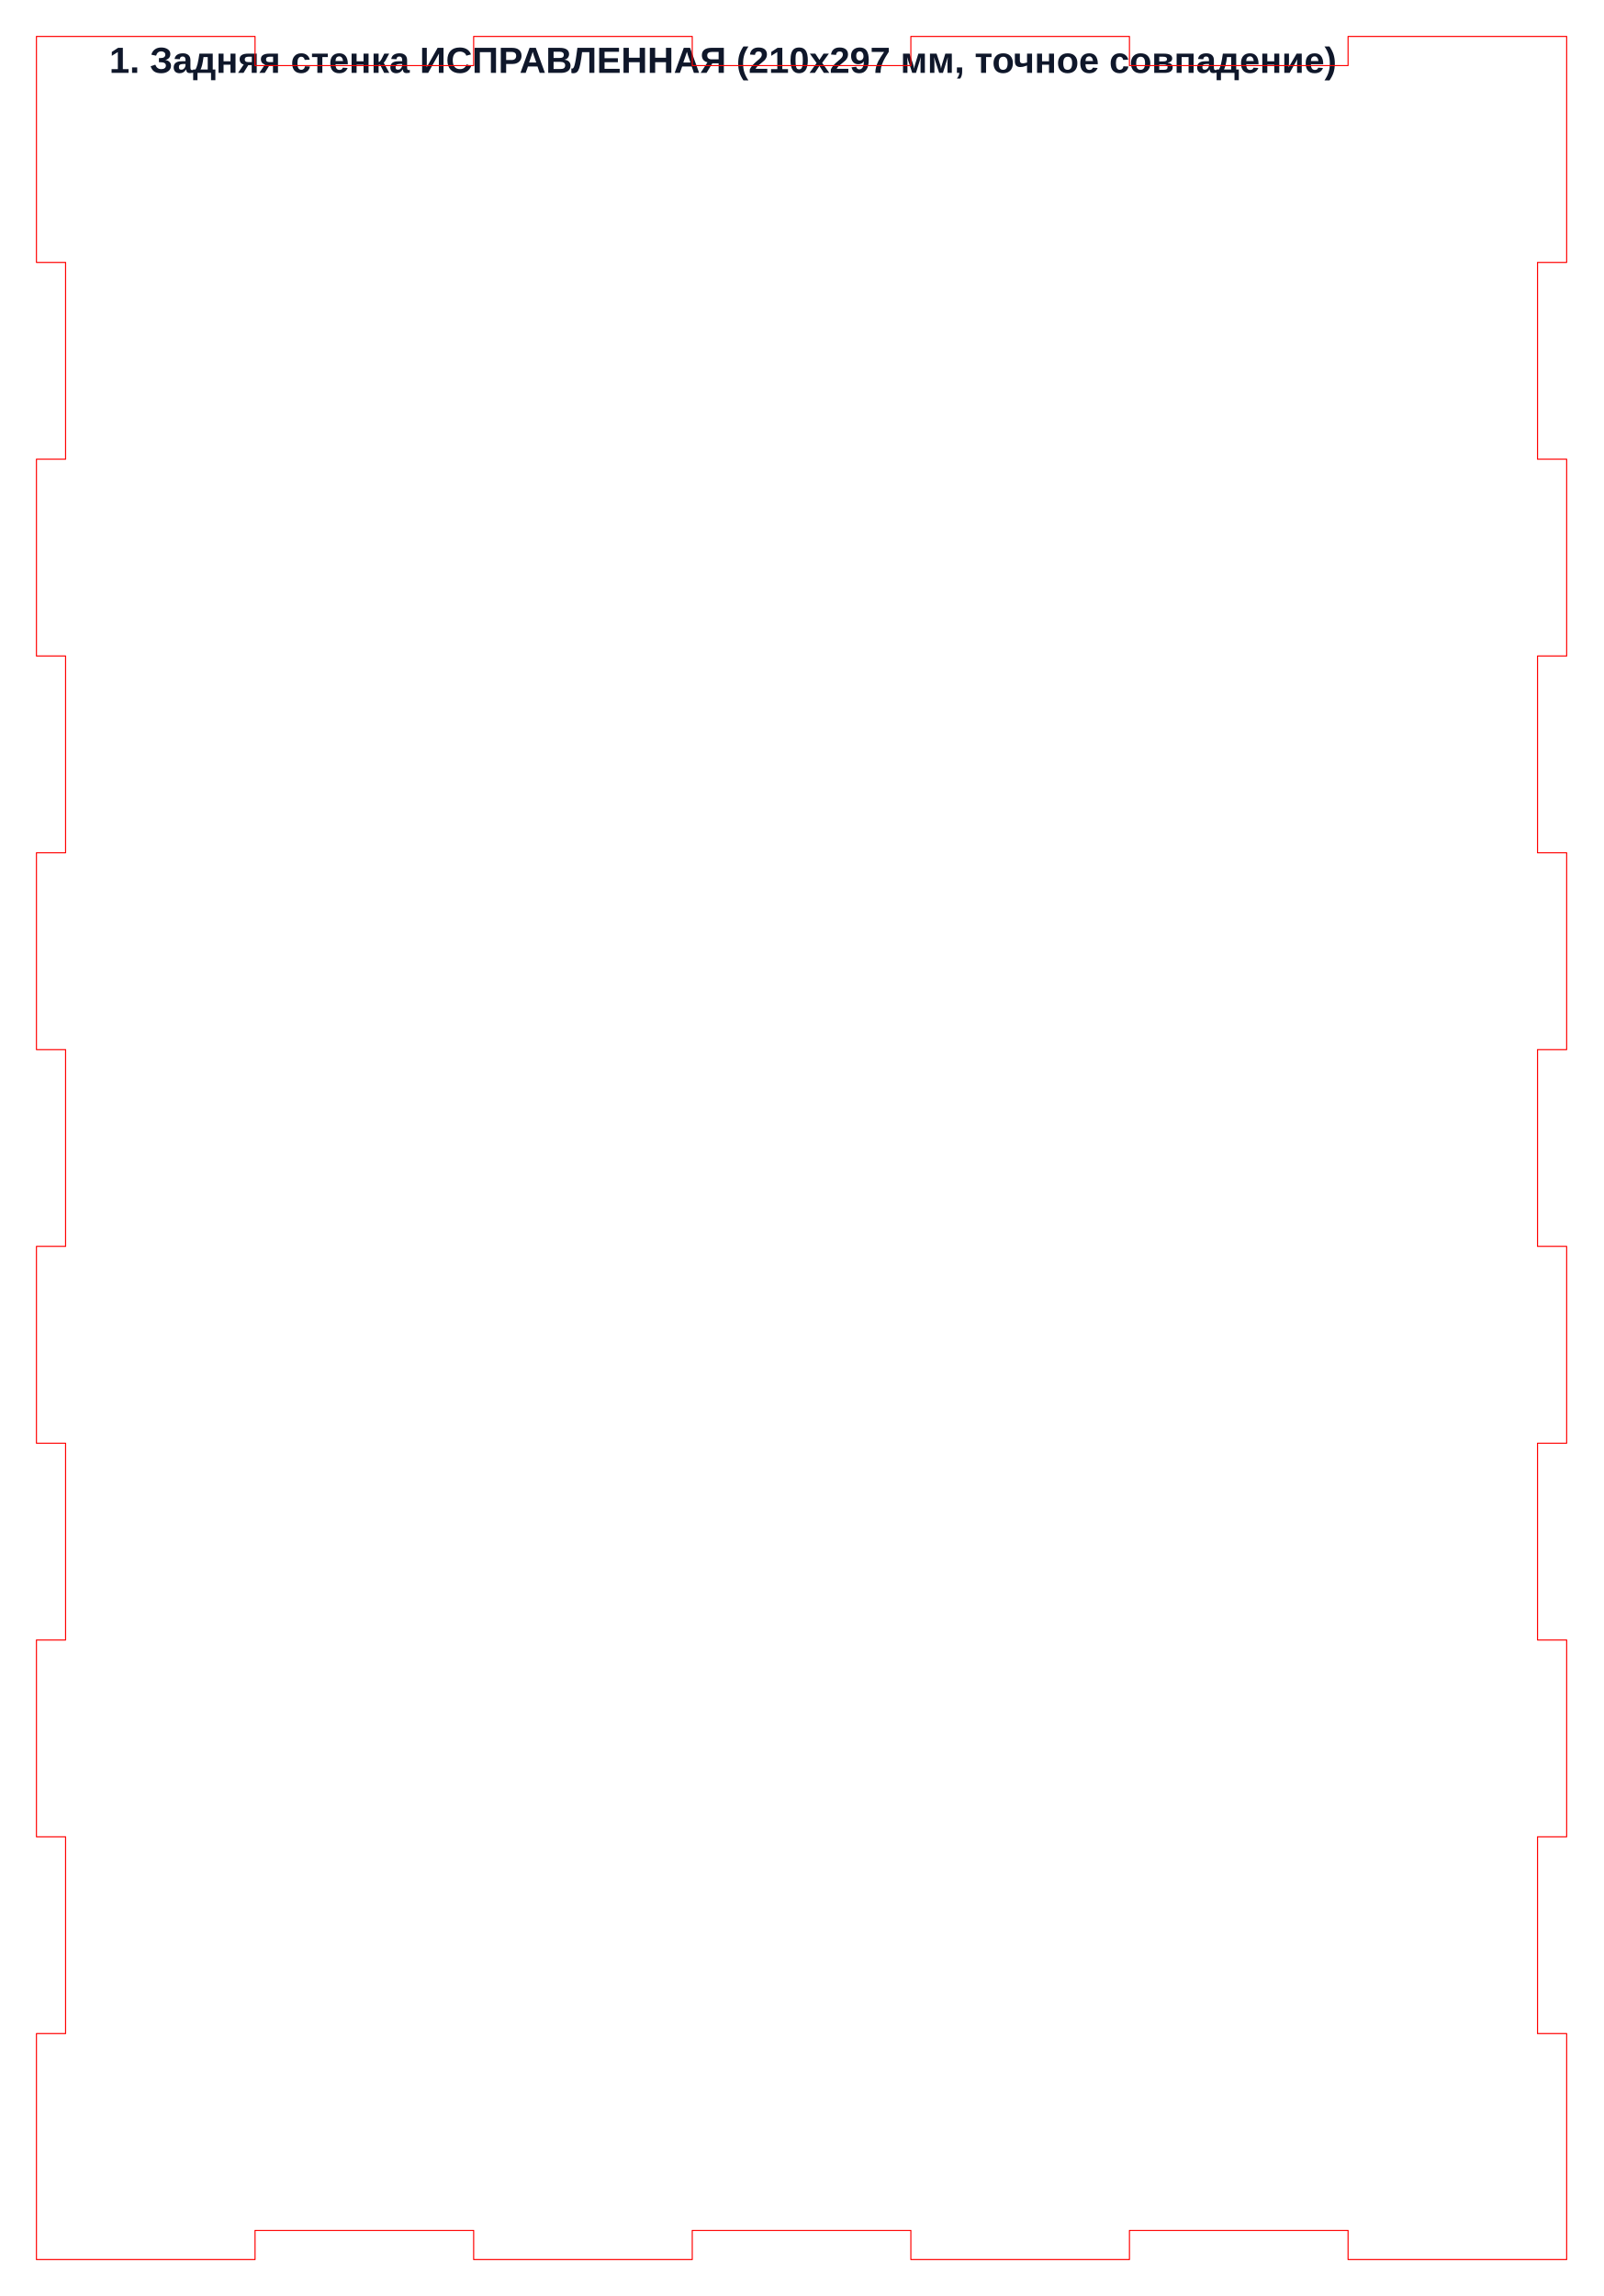
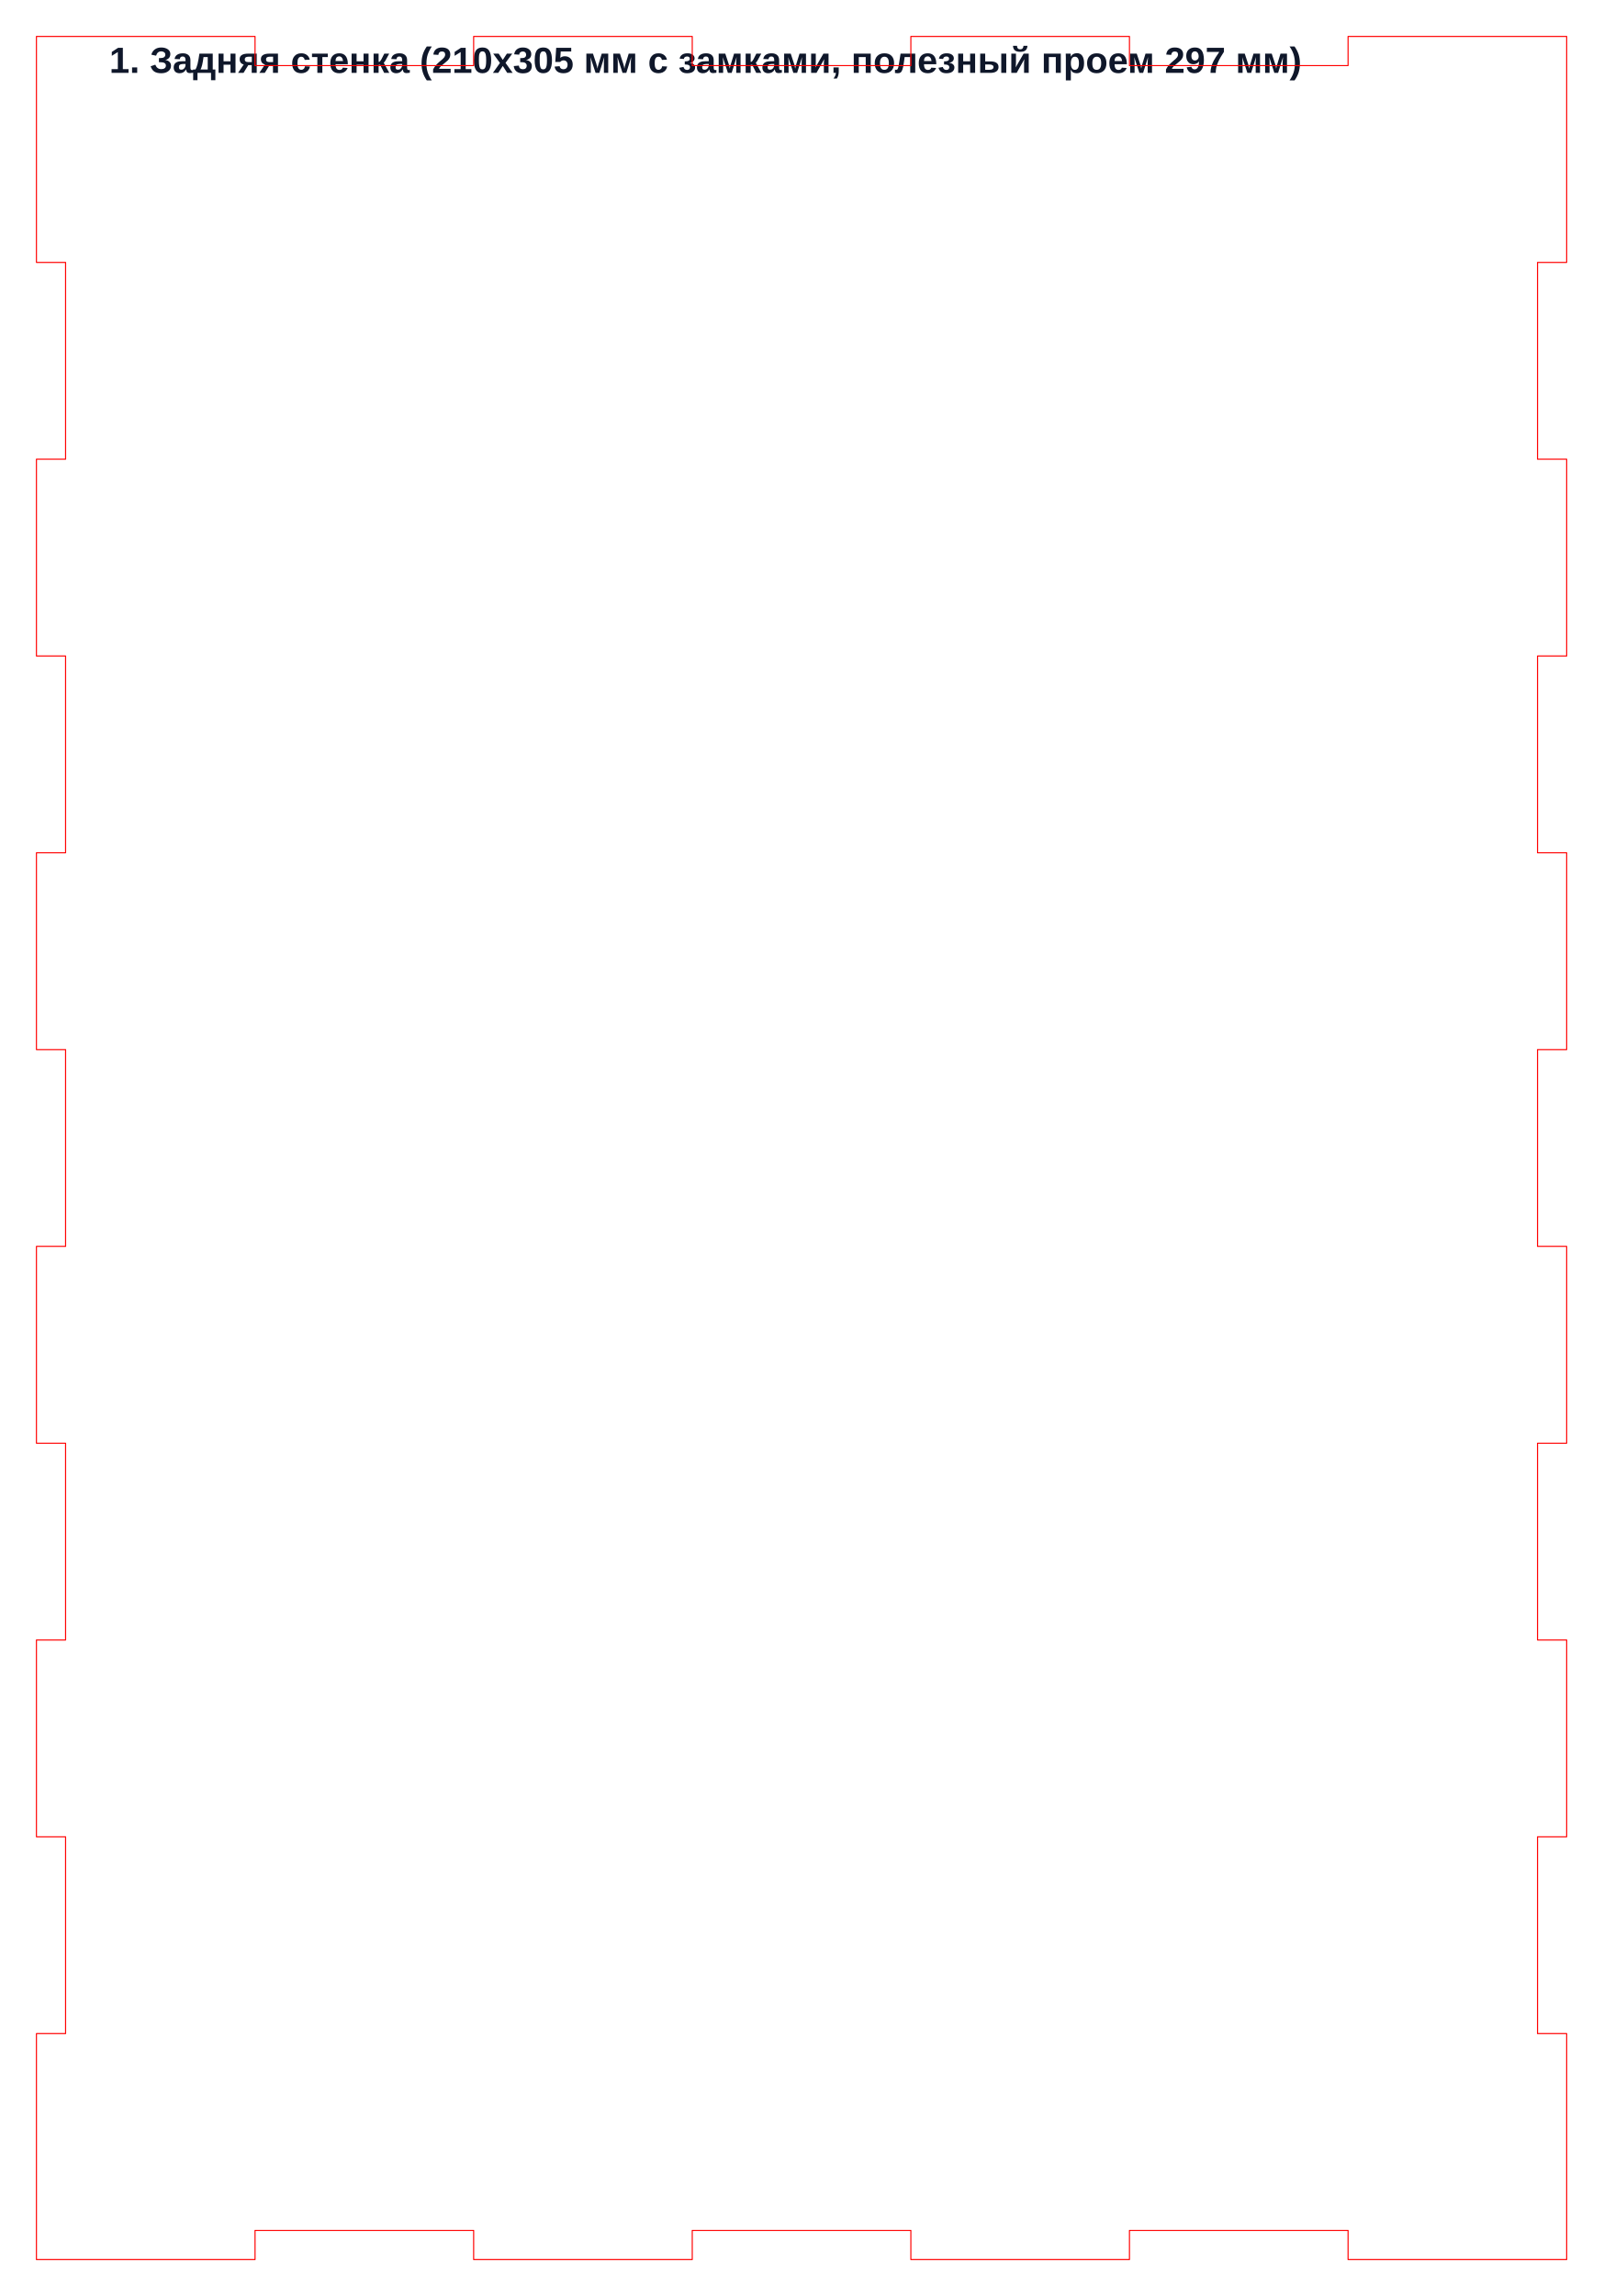
<svg xmlns="http://www.w3.org/2000/svg" width="220.0mm" height="315.0mm" viewBox="0 0 220.0 315.0">
  <defs>
    <style>
      .cut { fill: none; stroke: #ff0000; stroke-width: 0.15; stroke-linecap: round; stroke-linejoin: round; }
      .engrave { fill: none; stroke: #0000ff; stroke-width: 0.15; stroke-dasharray: 1.5,1.5; }
      .trim { fill: none; stroke: #00aa00; stroke-width: 0.2; stroke-linecap: round; stroke-linejoin: round; }
      .text { font-family: Segoe UI, Arial, sans-serif; font-size: 3.5px; fill: #1e293b; }
      .title { font-family: Segoe UI, Arial, sans-serif; font-size: 5px; font-weight: bold; fill: #0f172a; }
    </style>
  </defs>
  <g id="back_wall_corrected">
-     <text x="15" y="10" class="title">1. Задняя стенка ИСПРАВЛЕННАЯ (210х297 мм, точное совпадение)</text>
+     <text x="15" y="10" class="title">1. Задняя стенка (210х305 мм с замками, полезный проем 297 мм)</text>
    <path d="M 5.00 5.00 L 35.00 5.00 L 35.00 9.00 L 65.00 9.00 L 65.00 5.00 L 95.00 5.00 L 95.00 9.00 L 125.00 9.00 L 125.00 5.00 L 155.00 5.00 L 155.00 9.00 L 185.00 9.00 L 185.00 5.00 L 215.00 5.00 L 215.00 36.00 L 211.00 36.00 L 211.00 63.00 L 215.00 63.00 L 215.00 90.00 L 211.00 90.00 L 211.00 117.00 L 215.00 117.00 L 215.00 144.00 L 211.00 144.00 L 211.00 171.00 L 215.00 171.00 L 215.00 198.00 L 211.00 198.00 L 211.00 225.00 L 215.00 225.00 L 215.00 252.00 L 211.00 252.00 L 211.00 279.00 L 215.00 279.00 L 215.00 306.00 L 215.00 310.00 L 185.00 310.00 L 185.00 306.00 L 155.00 306.00 L 155.00 310.00 L 125.00 310.00 L 125.00 306.00 L 95.00 306.00 L 95.00 310.00 L 65.00 310.00 L 65.00 306.00 L 35.00 306.00 L 35.00 310.00 L 5.00 310.00 L 5.00 279.00 L 9.00 279.00 L 9.00 252.00 L 5.00 252.00 L 5.00 225.00 L 9.00 225.00 L 9.00 198.00 L 5.00 198.00 L 5.00 171.00 L 9.00 171.00 L 9.00 144.00 L 5.00 144.00 L 5.00 117.00 L 9.00 117.00 L 9.00 90.00 L 5.00 90.00 L 5.00 63.00 L 9.00 63.00 L 9.00 36.00 L 5.00 36.00 L 5.00 9.00 Z" class="cut" />
  </g>
</svg>
